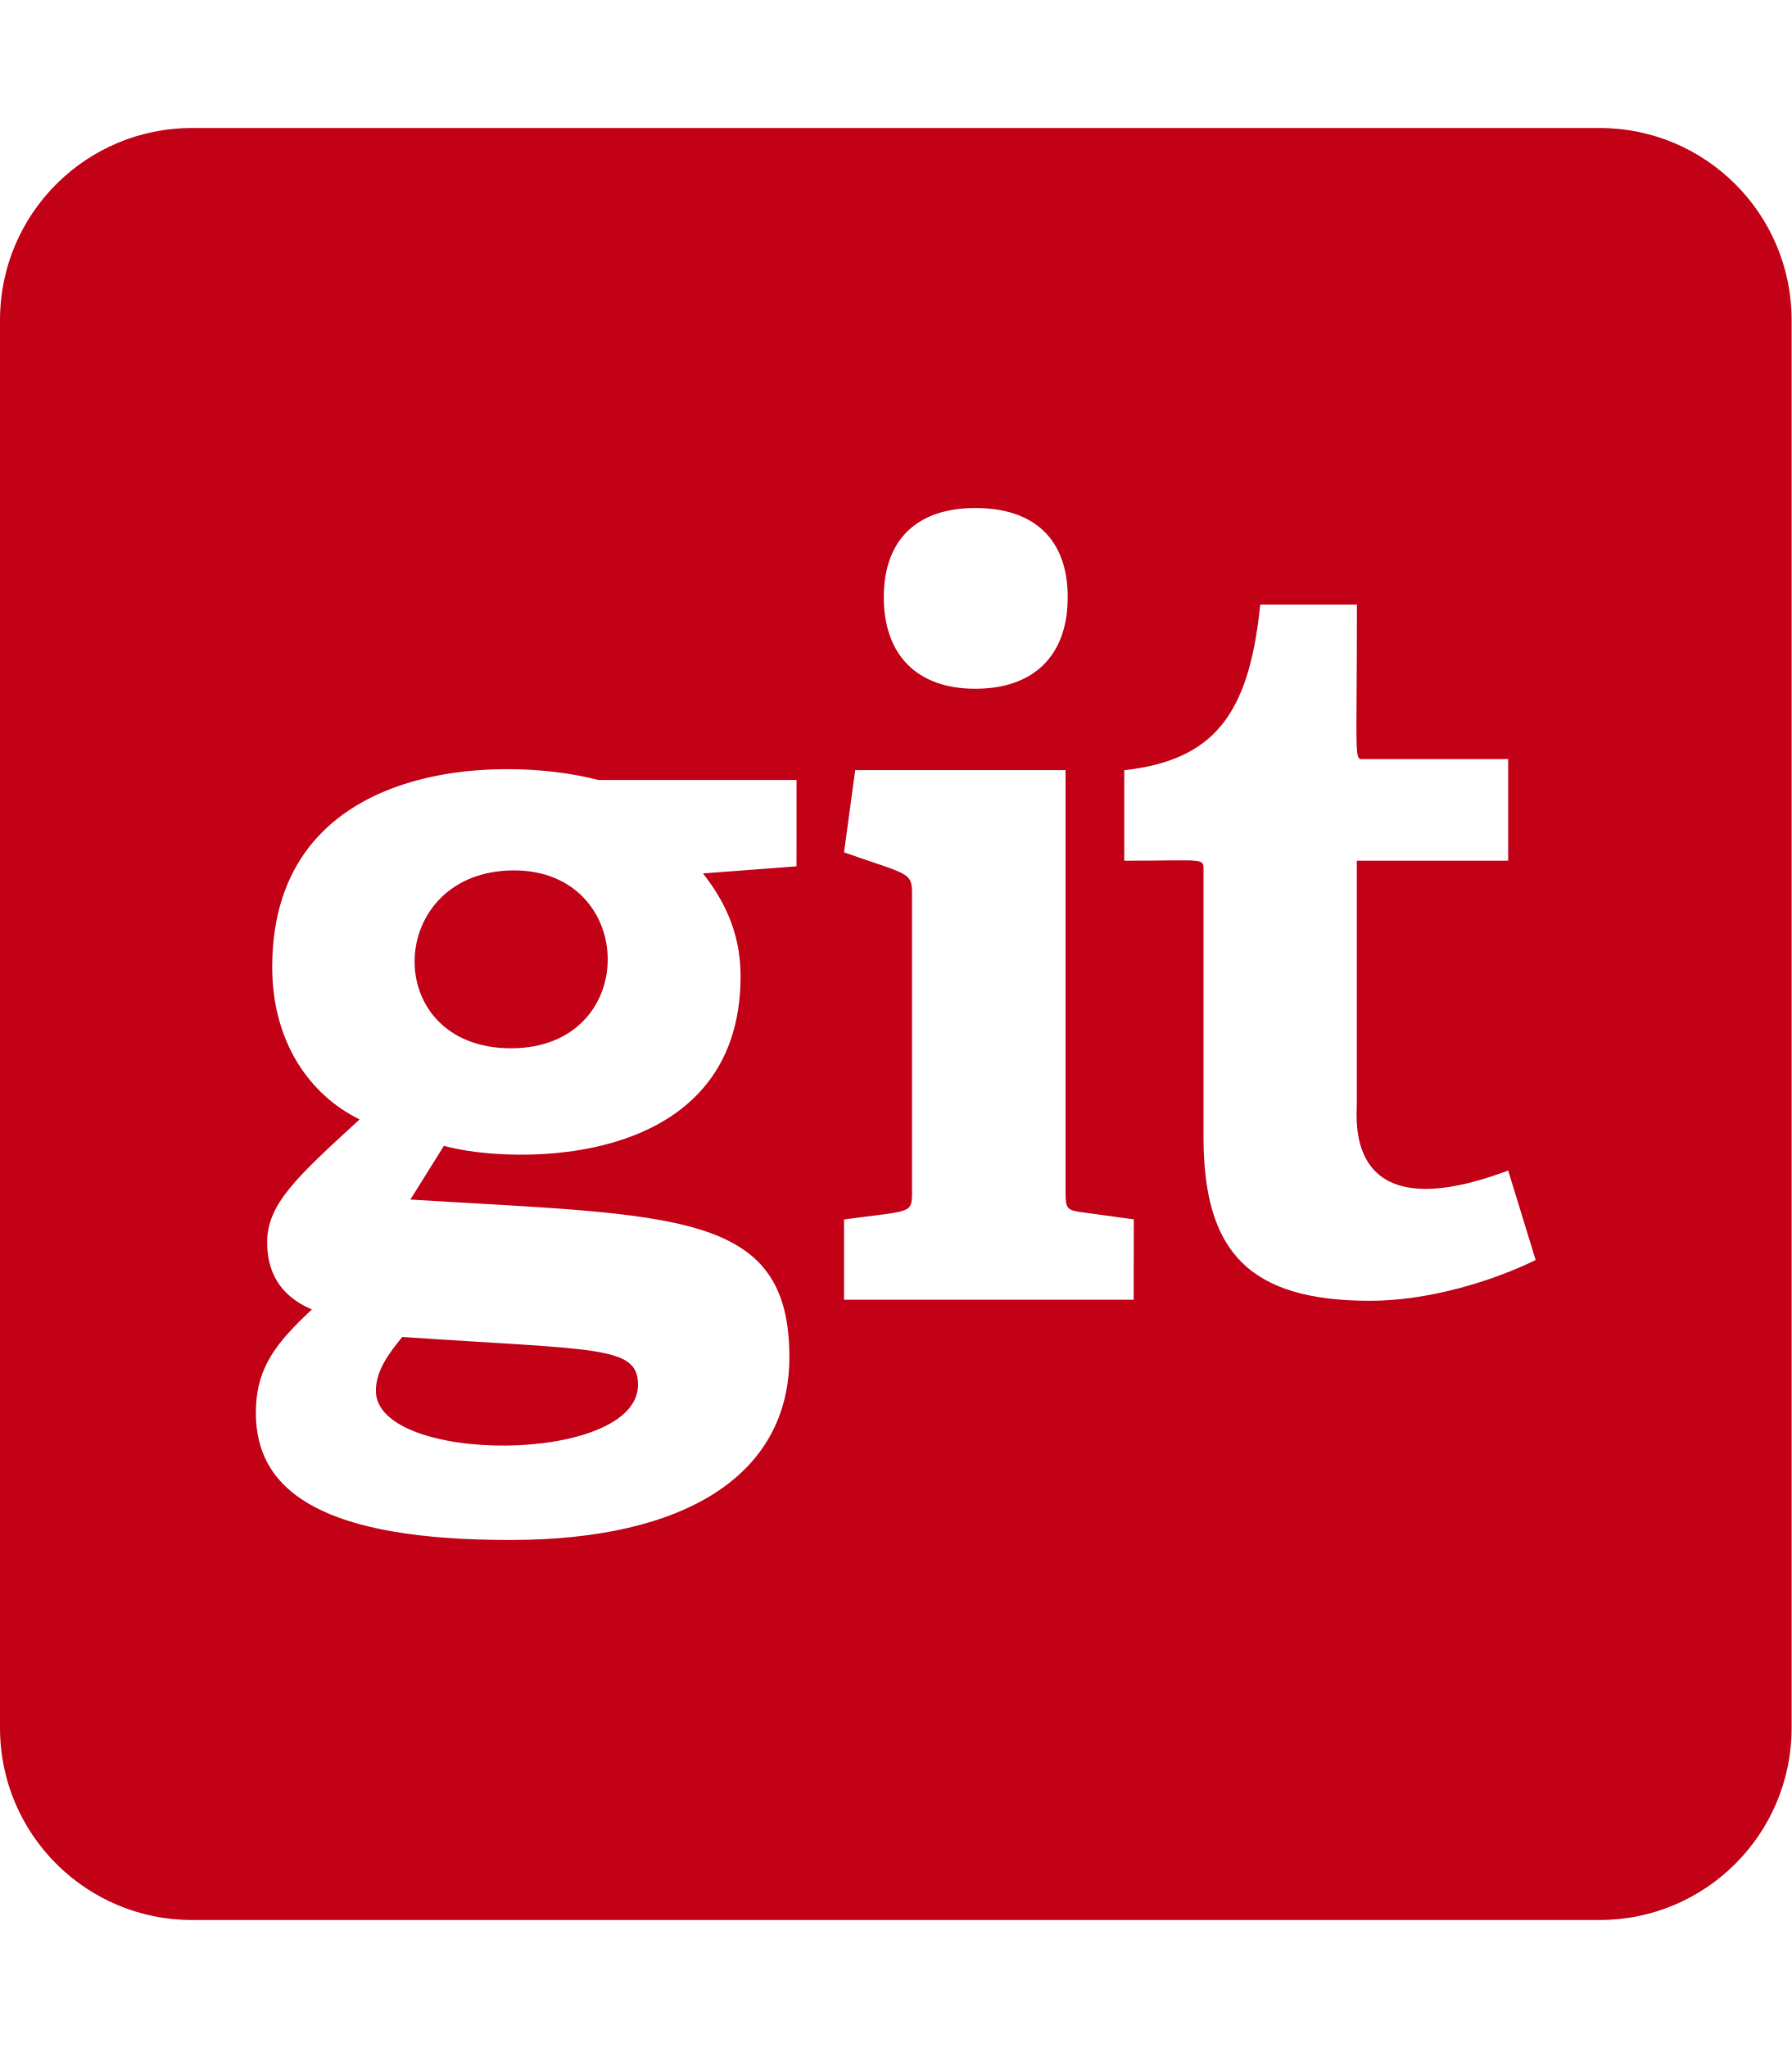
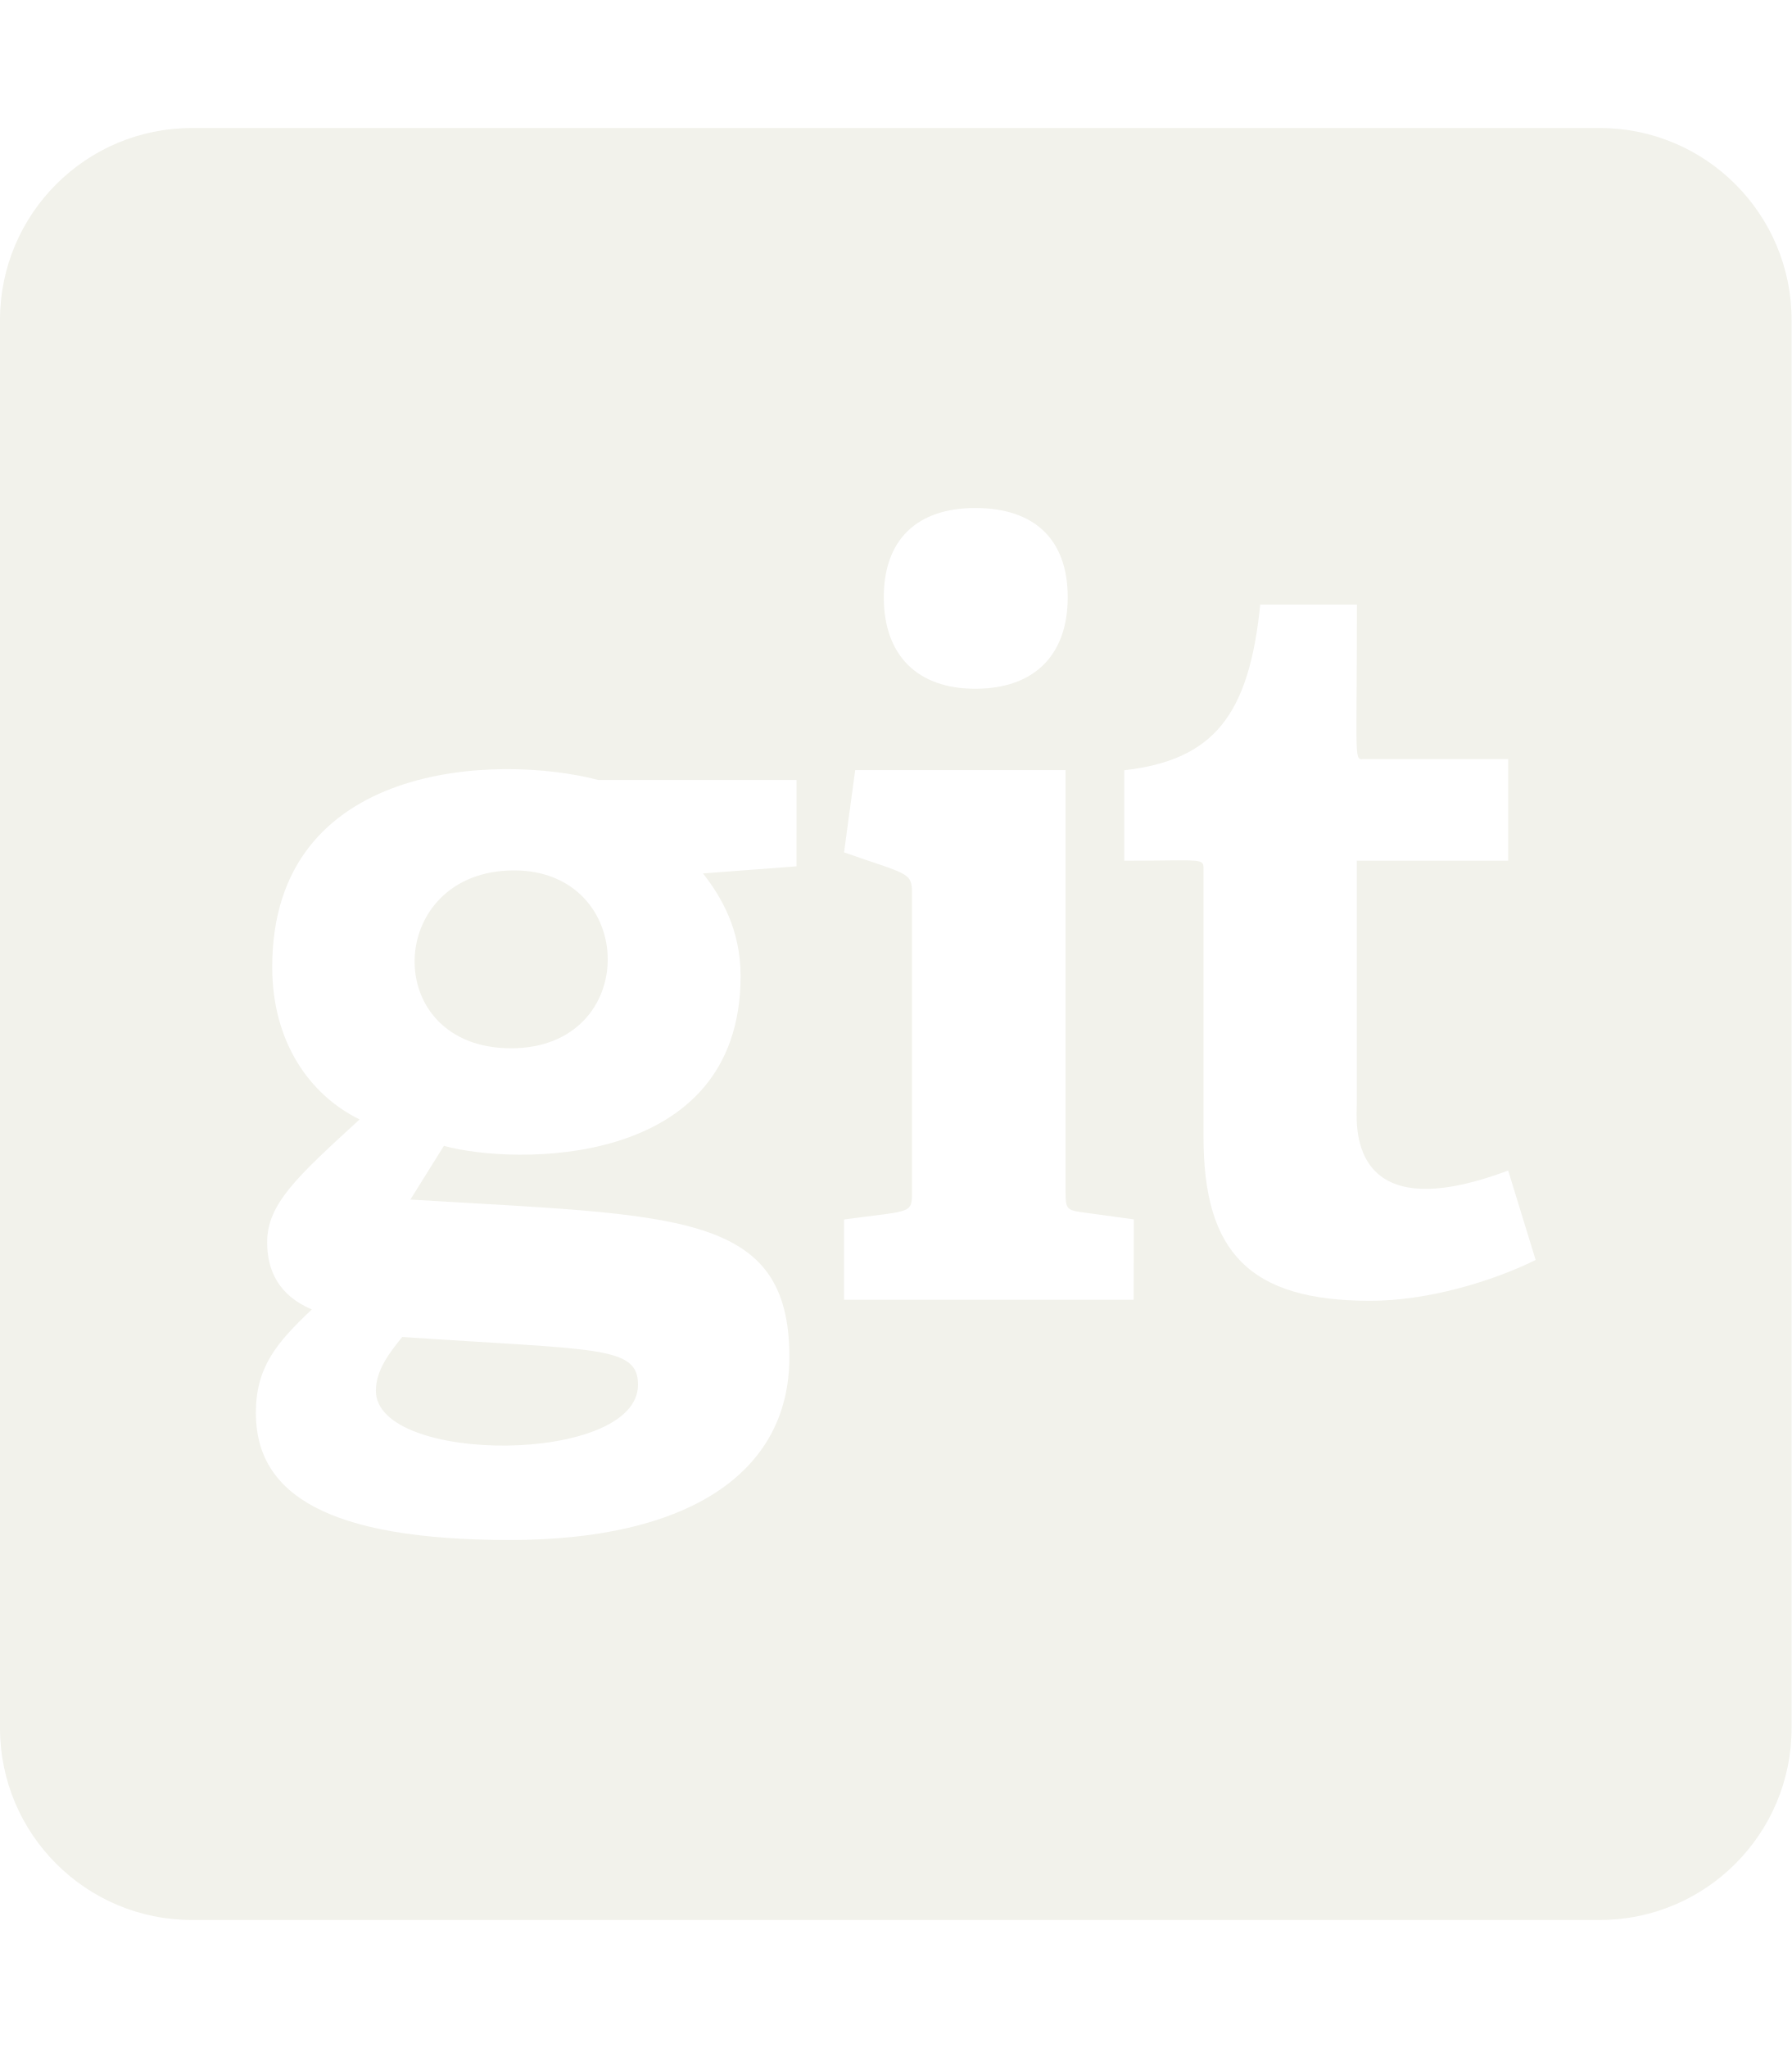
<svg xmlns="http://www.w3.org/2000/svg" viewBox="0 0 448 512">
-   <path d="M100.59 334.24c48.57 3.31 58.95 2.11 58.95 11.94 0 20-65.55 20.06-65.55 1.52.01-5.09 3.29-9.4 6.6-13.46zm27.95-116.64c-32.29 0-33.75 44.47-.75 44.47 32.51 0 31.71-44.47.75-44.47zM448 80v352a48 48 0 0 1-48 48H48a48 48 0 0 1-48-48V80a48 48 0 0 1 48-48h352a48 48 0 0 1 48 48zm-227 69.31c0 14.49 8.38 22.88 22.86 22.88 14.74 0 23.13-8.39 23.13-22.88S258.62 127 243.88 127c-14.48 0-22.88 7.84-22.88 22.31zM199.18 195h-49.55c-25-6.55-81.56-4.85-81.56 46.75 0 18.8 9.4 32 21.85 38.11C74.23 294.23 66.8 301 66.8 310.6c0 6.87 2.79 13.22 11.18 16.76-8.9 8.4-14 14.48-14 25.92C64 373.35 81.53 385 127.52 385c44.22 0 69.87-16.51 69.87-45.73 0-36.67-28.23-35.32-94.77-39.38l8.38-13.43c17 4.74 74.19 6.23 74.19-42.43 0-11.69-4.83-19.82-9.4-25.67l23.38-1.78zm84.34 109.84l-13-1.78c-3.82-.51-4.07-1-4.07-5.09V192.52h-52.6l-2.79 20.57c15.75 5.55 17 4.86 17 10.17V298c0 5.62-.31 4.58-17 6.87v20.06h72.42zM384 315l-6.87-22.37c-40.93 15.37-37.85-12.41-37.85-16.73v-60.72h37.85v-25.41h-35.82c-2.87 0-2 2.52-2-38.63h-24.18c-2.79 27.7-11.68 38.88-34 41.42v22.62c20.47 0 19.82-.85 19.82 2.54v66.57c0 28.72 11.43 40.91 41.67 40.91 14.45 0 30.45-4.83 41.38-10.2z" fill="#c20016" />
+   <path d="M100.59 334.24c48.57 3.31 58.95 2.11 58.95 11.94 0 20-65.55 20.06-65.55 1.52.01-5.09 3.29-9.4 6.6-13.46zm27.95-116.64c-32.29 0-33.75 44.47-.75 44.47 32.51 0 31.71-44.47.75-44.47zM448 80v352a48 48 0 0 1-48 48H48a48 48 0 0 1-48-48V80a48 48 0 0 1 48-48h352a48 48 0 0 1 48 48zm-227 69.31c0 14.49 8.38 22.88 22.86 22.88 14.74 0 23.13-8.39 23.13-22.88S258.62 127 243.88 127c-14.48 0-22.88 7.84-22.88 22.31zM199.18 195h-49.55c-25-6.55-81.56-4.85-81.56 46.75 0 18.8 9.4 32 21.85 38.11C74.23 294.23 66.8 301 66.8 310.6c0 6.87 2.79 13.22 11.18 16.76-8.9 8.4-14 14.48-14 25.92C64 373.35 81.53 385 127.52 385c44.22 0 69.87-16.51 69.87-45.73 0-36.67-28.23-35.32-94.77-39.38l8.38-13.43c17 4.74 74.19 6.23 74.19-42.43 0-11.69-4.83-19.82-9.4-25.67l23.38-1.78zm84.34 109.84l-13-1.78c-3.82-.51-4.07-1-4.07-5.09V192.52h-52.6l-2.79 20.57c15.75 5.55 17 4.86 17 10.17V298c0 5.62-.31 4.58-17 6.87v20.06h72.42zM384 315l-6.87-22.37c-40.93 15.37-37.85-12.41-37.85-16.73v-60.72h37.85v-25.41h-35.82c-2.87 0-2 2.52-2-38.63h-24.18c-2.79 27.7-11.68 38.88-34 41.42v22.62c20.47 0 19.82-.85 19.82 2.54v66.57c0 28.72 11.43 40.91 41.67 40.91 14.45 0 30.45-4.83 41.38-10.2z" fill="#F2F2EB" />
</svg>
